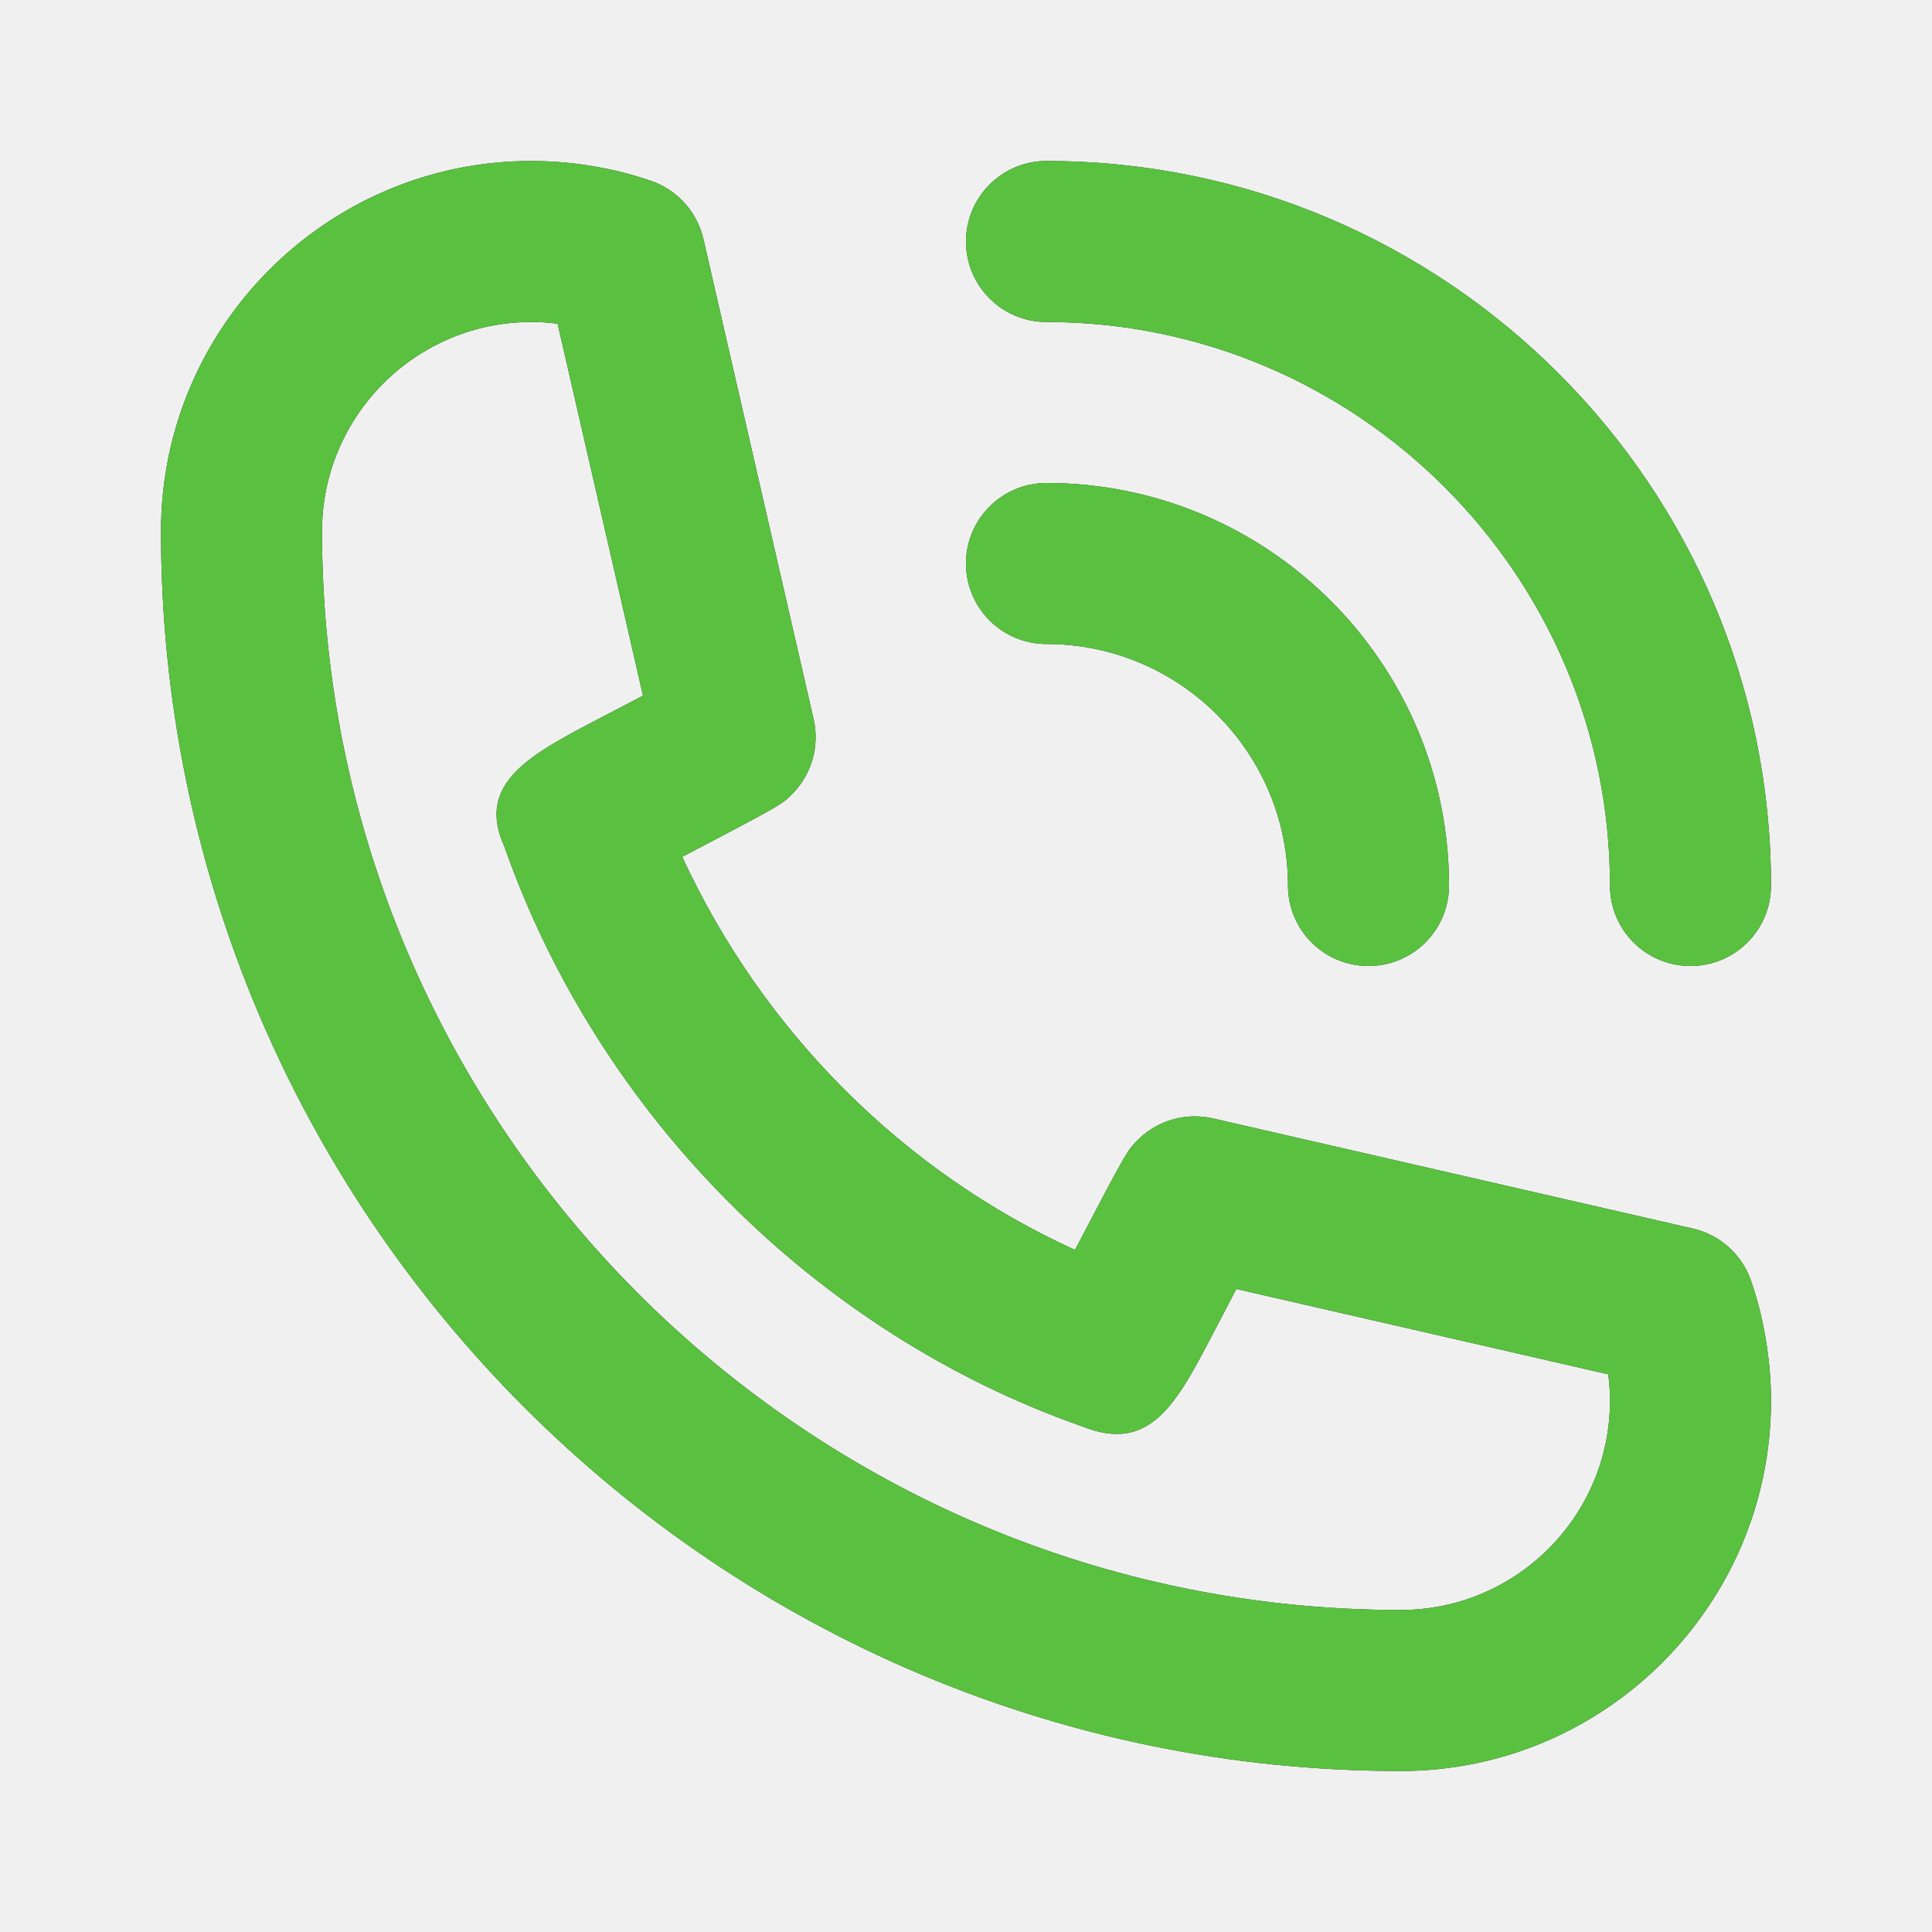
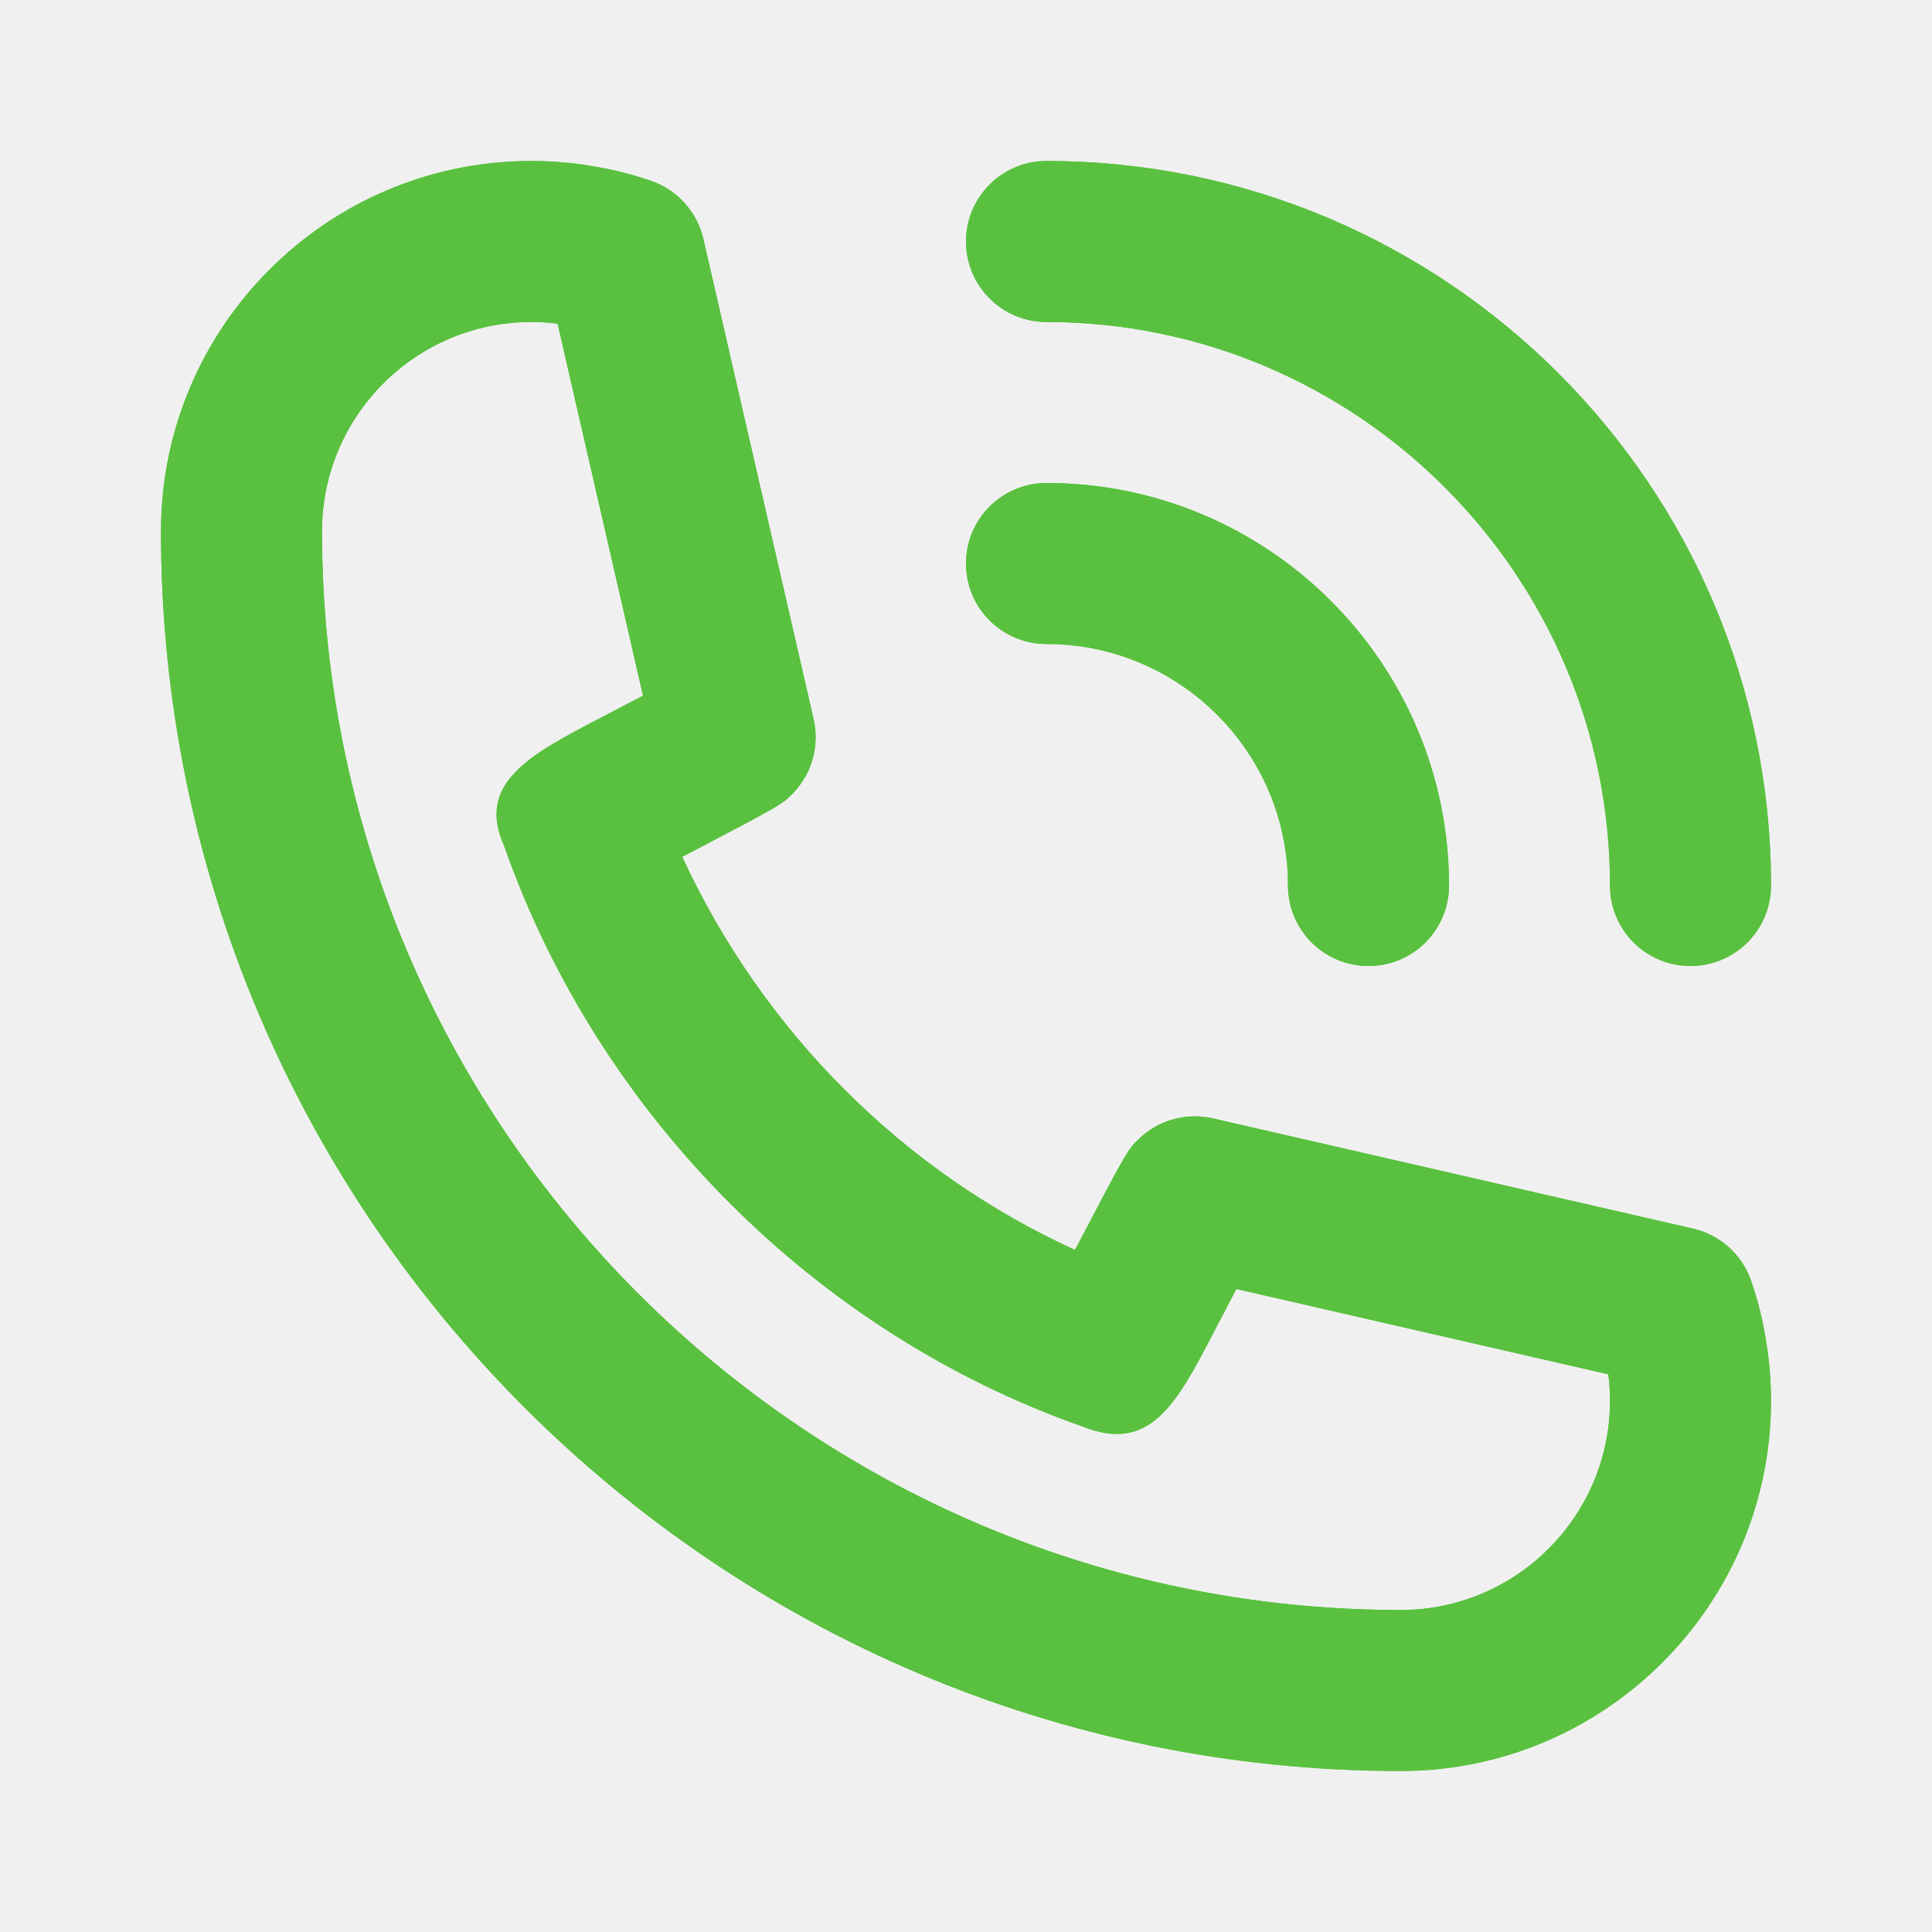
<svg xmlns="http://www.w3.org/2000/svg" width="24" height="24" viewBox="0 0 24 24" fill="none">
  <g id="Icon/Outline/phone-call">
-     <path id="Mask" fill-rule="evenodd" clip-rule="evenodd" d="M17.4 20C10.011 20 4 13.988 4 6.6C4 5.166 5.166 4 6.6 4C6.709 4 6.817 4.007 6.927 4.021L7.988 8.642C7.857 8.71 7.717 8.784 7.58 8.855L7.45 8.923C6.588 9.373 5.908 9.729 6.265 10.514C7.441 13.86 10.14 16.56 13.446 17.72C14.289 18.058 14.616 17.433 15.067 16.568L15.073 16.557C15.125 16.459 15.179 16.356 15.232 16.254C15.275 16.172 15.317 16.09 15.358 16.012L19.978 17.072C19.993 17.18 20 17.289 20 17.4C20 18.834 18.834 20 17.4 20ZM21.751 15.908C21.638 15.583 21.366 15.339 21.03 15.262L15.066 13.893C14.737 13.819 14.393 13.912 14.15 14.146C14.007 14.282 14.004 14.286 13.354 15.527C11.224 14.557 9.479 12.818 8.475 10.644C9.714 9.995 9.717 9.992 9.854 9.85C10.088 9.606 10.182 9.262 10.107 8.934L8.738 2.97C8.661 2.634 8.416 2.361 8.091 2.248C7.853 2.166 7.608 2.104 7.366 2.065C7.117 2.022 6.86 2 6.6 2C4.063 2 2 4.063 2 6.6C2 15.092 8.908 22 17.4 22C19.936 22 22 19.937 22 17.4C22 17.142 21.977 16.887 21.935 16.639C21.895 16.389 21.833 16.144 21.751 15.908ZM13 8C14.654 8 16 9.346 16 11C16 11.553 16.447 12 17 12C17.553 12 18 11.553 18 11C18 8.243 15.757 6 13 6C12.448 6 12 6.447 12 7C12 7.553 12.448 8 13 8ZM20 11C20 7.141 16.859 4 13 4C12.448 4 12 3.553 12 3C12 2.447 12.448 2 13 2C17.963 2 22 6.037 22 11C22 11.553 21.553 12 21 12C20.447 12 20 11.553 20 11Z" fill="#231F20" />
+     <path id="Mask" fill-rule="evenodd" clip-rule="evenodd" d="M17.401 20C10.011 20 4 13.988 4 6.6C4 5.166 5.166 4 6.6 4C6.709 4 6.817 4.007 6.927 4.021L7.988 8.642C7.857 8.71 7.717 8.784 7.58 8.855L7.45 8.923C6.588 9.373 5.908 9.729 6.265 10.514C7.441 13.86 10.14 16.56 13.447 17.72C14.289 18.058 14.616 17.433 15.068 16.568L15.073 16.557C15.125 16.459 15.179 16.356 15.232 16.254C15.275 16.172 15.317 16.09 15.358 16.012L19.979 17.072C19.994 17.18 20 17.289 20 17.4C20 18.834 18.834 20 17.401 20ZM21.752 15.908C21.639 15.583 21.366 15.339 21.03 15.262L15.066 13.893C14.738 13.819 14.393 13.912 14.15 14.146C14.008 14.282 14.005 14.286 13.354 15.527C11.225 14.557 9.479 12.818 8.475 10.644C9.714 9.995 9.717 9.992 9.854 9.85C10.088 9.606 10.182 9.262 10.107 8.934L8.738 2.97C8.661 2.634 8.416 2.361 8.091 2.248C7.853 2.166 7.608 2.104 7.366 2.065C7.117 2.022 6.86 2 6.6 2C4.063 2 2 4.063 2 6.6C2 15.092 8.908 22 17.401 22C19.936 22 22 19.937 22 17.4C22 17.142 21.977 16.887 21.936 16.639C21.895 16.389 21.834 16.144 21.752 15.908ZM13 8C14.654 8 16 9.346 16 11C16 11.553 16.447 12 17 12C17.553 12 18 11.553 18 11C18 8.243 15.757 6 13 6C12.448 6 12 6.447 12 7C12 7.553 12.448 8 13 8ZM20 11C20 7.141 16.859 4 13 4C12.448 4 12 3.553 12 3C12 2.447 12.448 2 13 2C17.963 2 22 6.037 22 11C22 11.553 21.553 12 21 12C20.447 12 20 11.553 20 11Z" fill="#59C13F" />
    <mask id="mask0" mask-type="alpha" maskUnits="userSpaceOnUse" x="2" y="2" width="21" height="20">
-       <path id="Mask_2" fill-rule="evenodd" clip-rule="evenodd" d="M17.4 20C10.011 20 4 13.988 4 6.6C4 5.166 5.166 4 6.6 4C6.709 4 6.817 4.007 6.927 4.021L7.988 8.642C7.857 8.71 7.717 8.784 7.58 8.855L7.45 8.923C6.588 9.373 5.908 9.729 6.265 10.514C7.441 13.86 10.14 16.56 13.446 17.72C14.289 18.058 14.616 17.433 15.067 16.568L15.073 16.557C15.125 16.459 15.179 16.356 15.232 16.254C15.275 16.172 15.317 16.09 15.358 16.012L19.978 17.072C19.993 17.18 20 17.289 20 17.4C20 18.834 18.834 20 17.4 20ZM21.751 15.908C21.638 15.583 21.366 15.339 21.03 15.262L15.066 13.893C14.737 13.819 14.393 13.912 14.15 14.146C14.007 14.282 14.004 14.286 13.354 15.527C11.224 14.557 9.479 12.818 8.475 10.644C9.714 9.995 9.717 9.992 9.854 9.85C10.088 9.606 10.182 9.262 10.107 8.934L8.738 2.97C8.661 2.634 8.416 2.361 8.091 2.248C7.853 2.166 7.608 2.104 7.366 2.065C7.117 2.022 6.86 2 6.6 2C4.063 2 2 4.063 2 6.6C2 15.092 8.908 22 17.4 22C19.936 22 22 19.937 22 17.4C22 17.142 21.977 16.887 21.935 16.639C21.895 16.389 21.833 16.144 21.751 15.908ZM13 8C14.654 8 16 9.346 16 11C16 11.553 16.447 12 17 12C17.553 12 18 11.553 18 11C18 8.243 15.757 6 13 6C12.448 6 12 6.447 12 7C12 7.553 12.448 8 13 8ZM20 11C20 7.141 16.859 4 13 4C12.448 4 12 3.553 12 3C12 2.447 12.448 2 13 2C17.963 2 22 6.037 22 11C22 11.553 21.553 12 21 12C20.447 12 20 11.553 20 11Z" fill="white" />
+       <path id="Mask_2" fill-rule="evenodd" clip-rule="evenodd" d="M17.401 20C10.011 20 4 13.988 4 6.6C4 5.166 5.166 4 6.6 4C6.709 4 6.817 4.007 6.927 4.021L7.988 8.642C7.857 8.71 7.717 8.784 7.58 8.855L7.45 8.923C6.588 9.373 5.908 9.729 6.265 10.514C7.441 13.86 10.14 16.56 13.447 17.72C14.289 18.058 14.616 17.433 15.068 16.568L15.073 16.557C15.125 16.459 15.179 16.356 15.232 16.254C15.275 16.172 15.317 16.09 15.358 16.012L19.979 17.072C19.994 17.18 20 17.289 20 17.4C20 18.834 18.834 20 17.401 20ZM21.752 15.908C21.639 15.583 21.366 15.339 21.03 15.262L15.066 13.893C14.738 13.819 14.393 13.912 14.15 14.146C14.008 14.282 14.005 14.286 13.354 15.527C11.225 14.557 9.479 12.818 8.475 10.644C9.714 9.995 9.717 9.992 9.854 9.85C10.088 9.606 10.182 9.262 10.107 8.934L8.738 2.97C8.661 2.634 8.416 2.361 8.091 2.248C7.853 2.166 7.608 2.104 7.366 2.065C7.117 2.022 6.86 2 6.6 2C4.063 2 2 4.063 2 6.6C2 15.092 8.908 22 17.401 22C19.936 22 22 19.937 22 17.4C22 17.142 21.977 16.887 21.936 16.639C21.895 16.389 21.834 16.144 21.752 15.908ZM13 8C14.654 8 16 9.346 16 11C16 11.553 16.447 12 17 12C17.553 12 18 11.553 18 11C18 8.243 15.757 6 13 6C12.448 6 12 6.447 12 7C12 7.553 12.448 8 13 8ZM20 11C20 7.141 16.859 4 13 4C12.448 4 12 3.553 12 3C12 2.447 12.448 2 13 2C17.963 2 22 6.037 22 11C22 11.553 21.553 12 21 12C20.447 12 20 11.553 20 11Z" fill="white" />
    </mask>
    <g mask="url(#mask0)">
      <g id="ð¨ Color">
        <rect id="Base" width="24" height="24" fill="#59C13F" />
      </g>
    </g>
  </g>
</svg>
